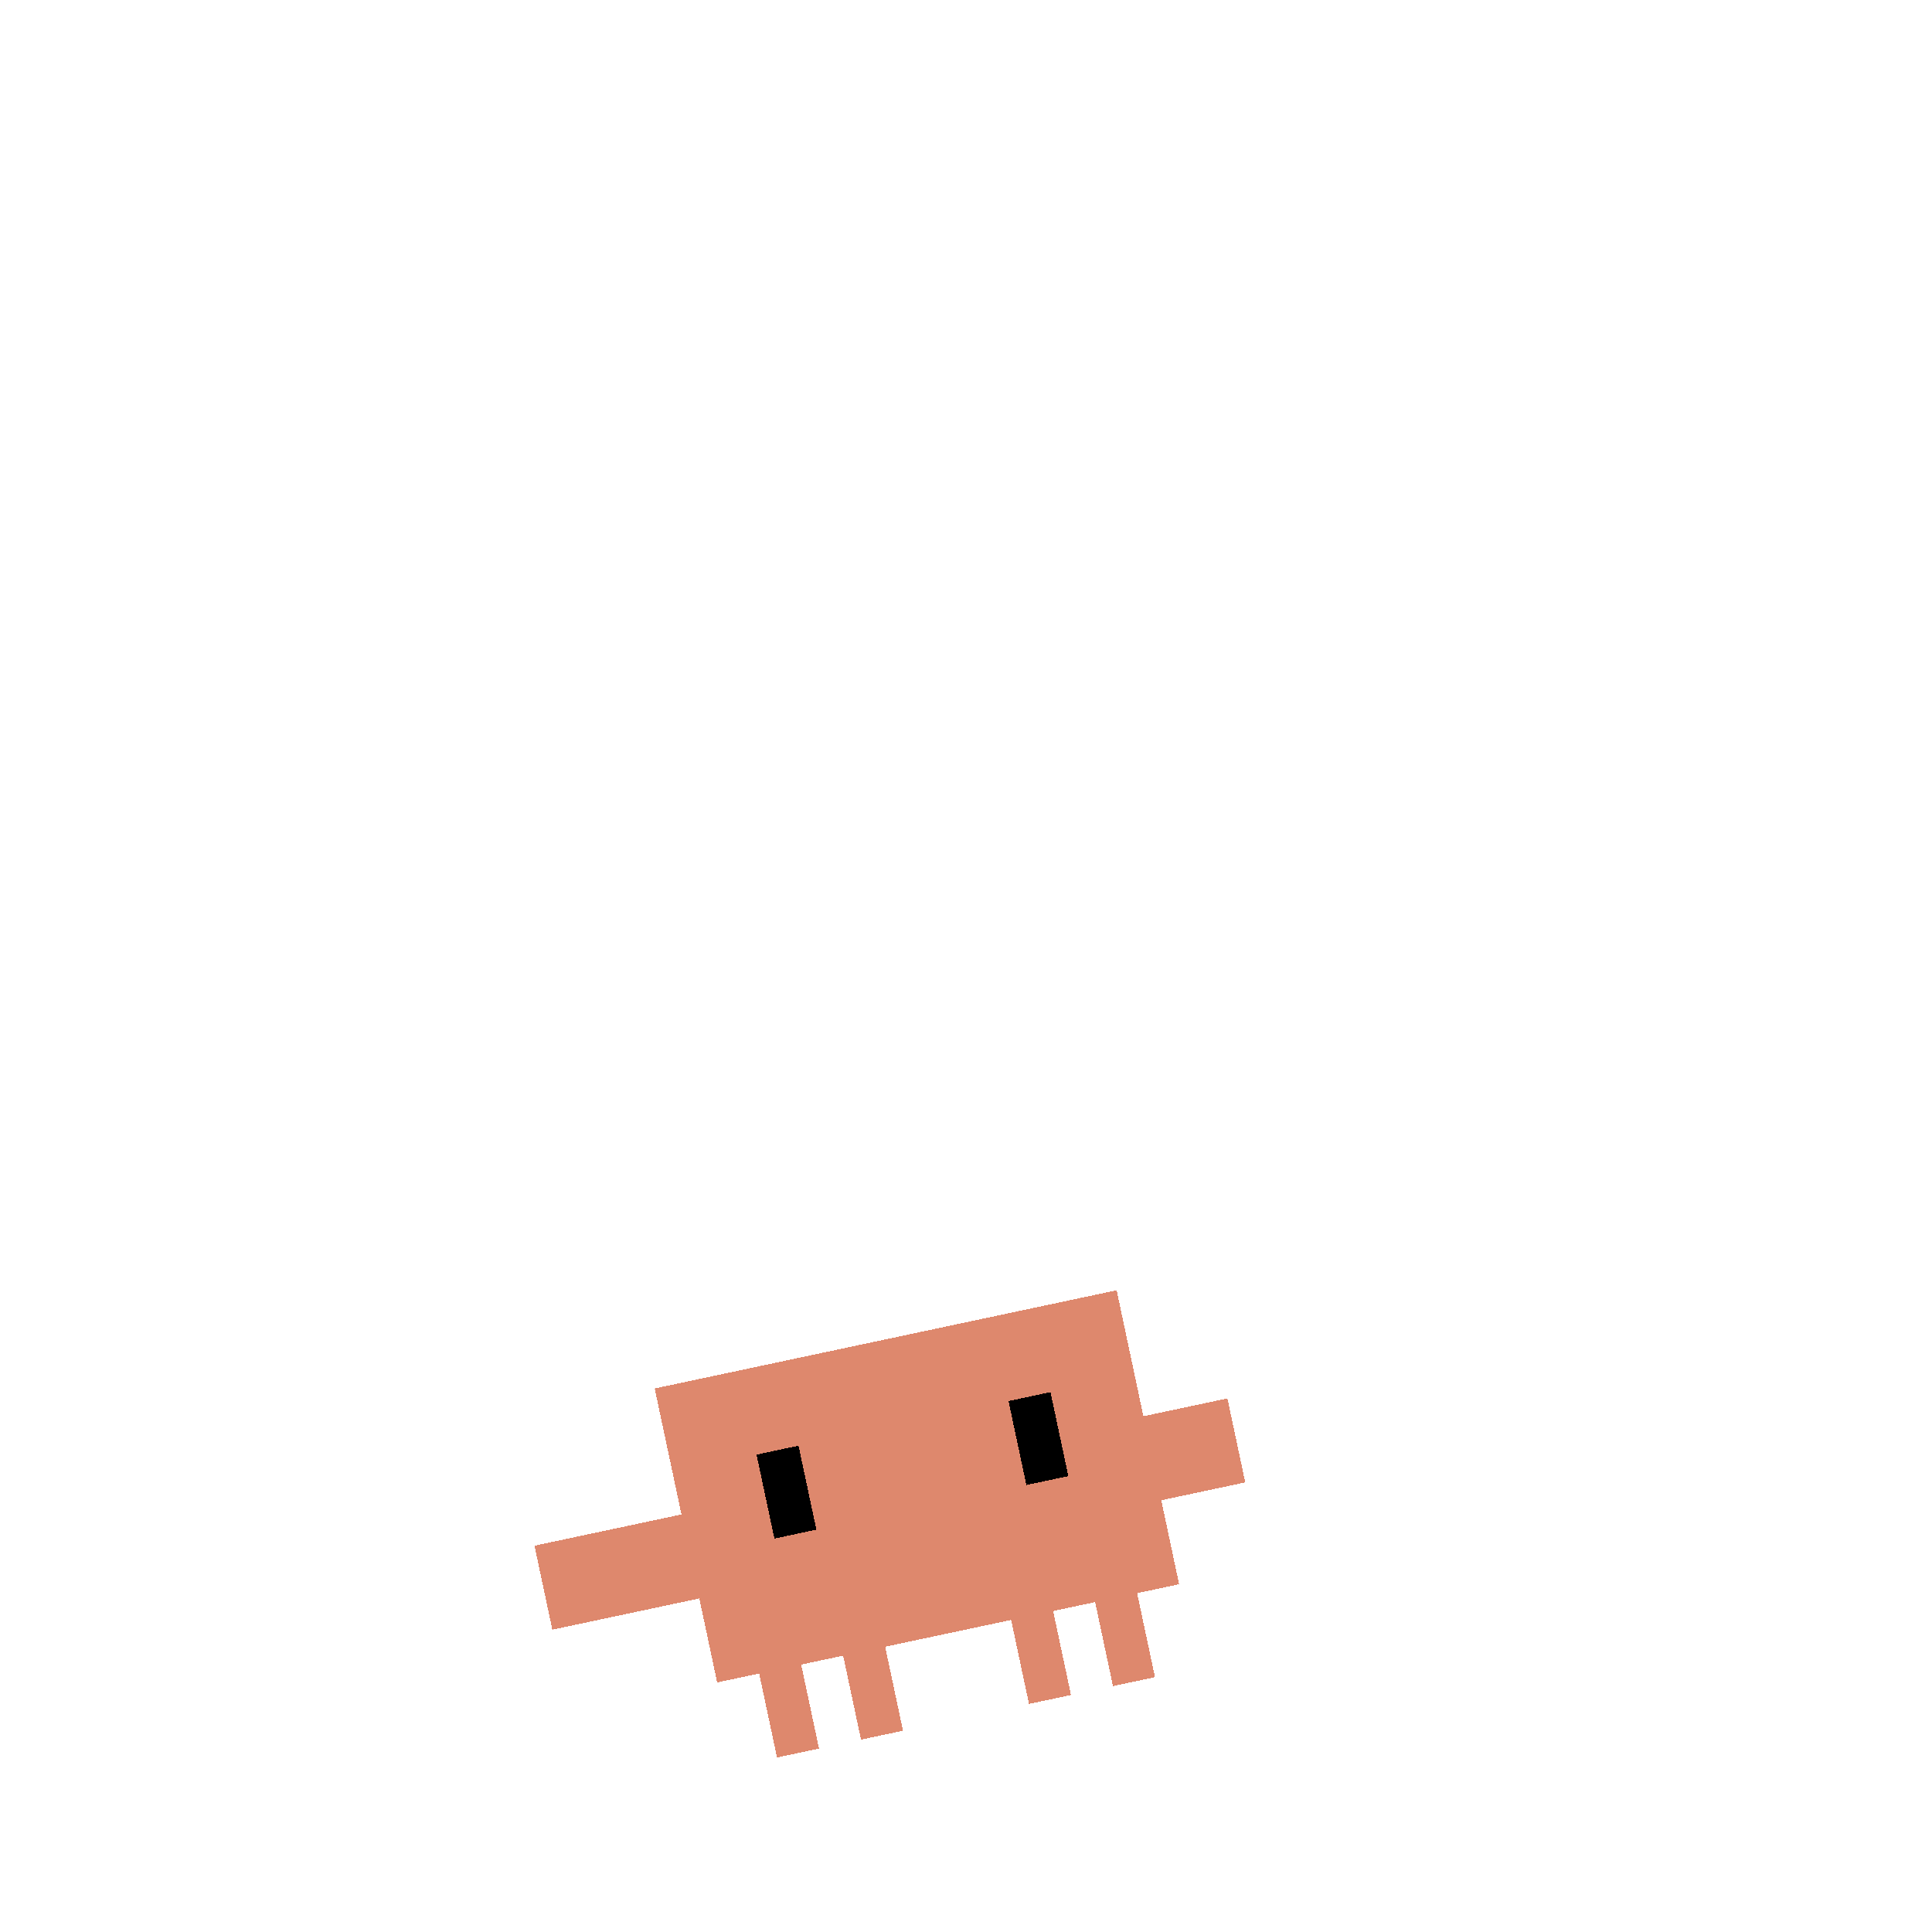
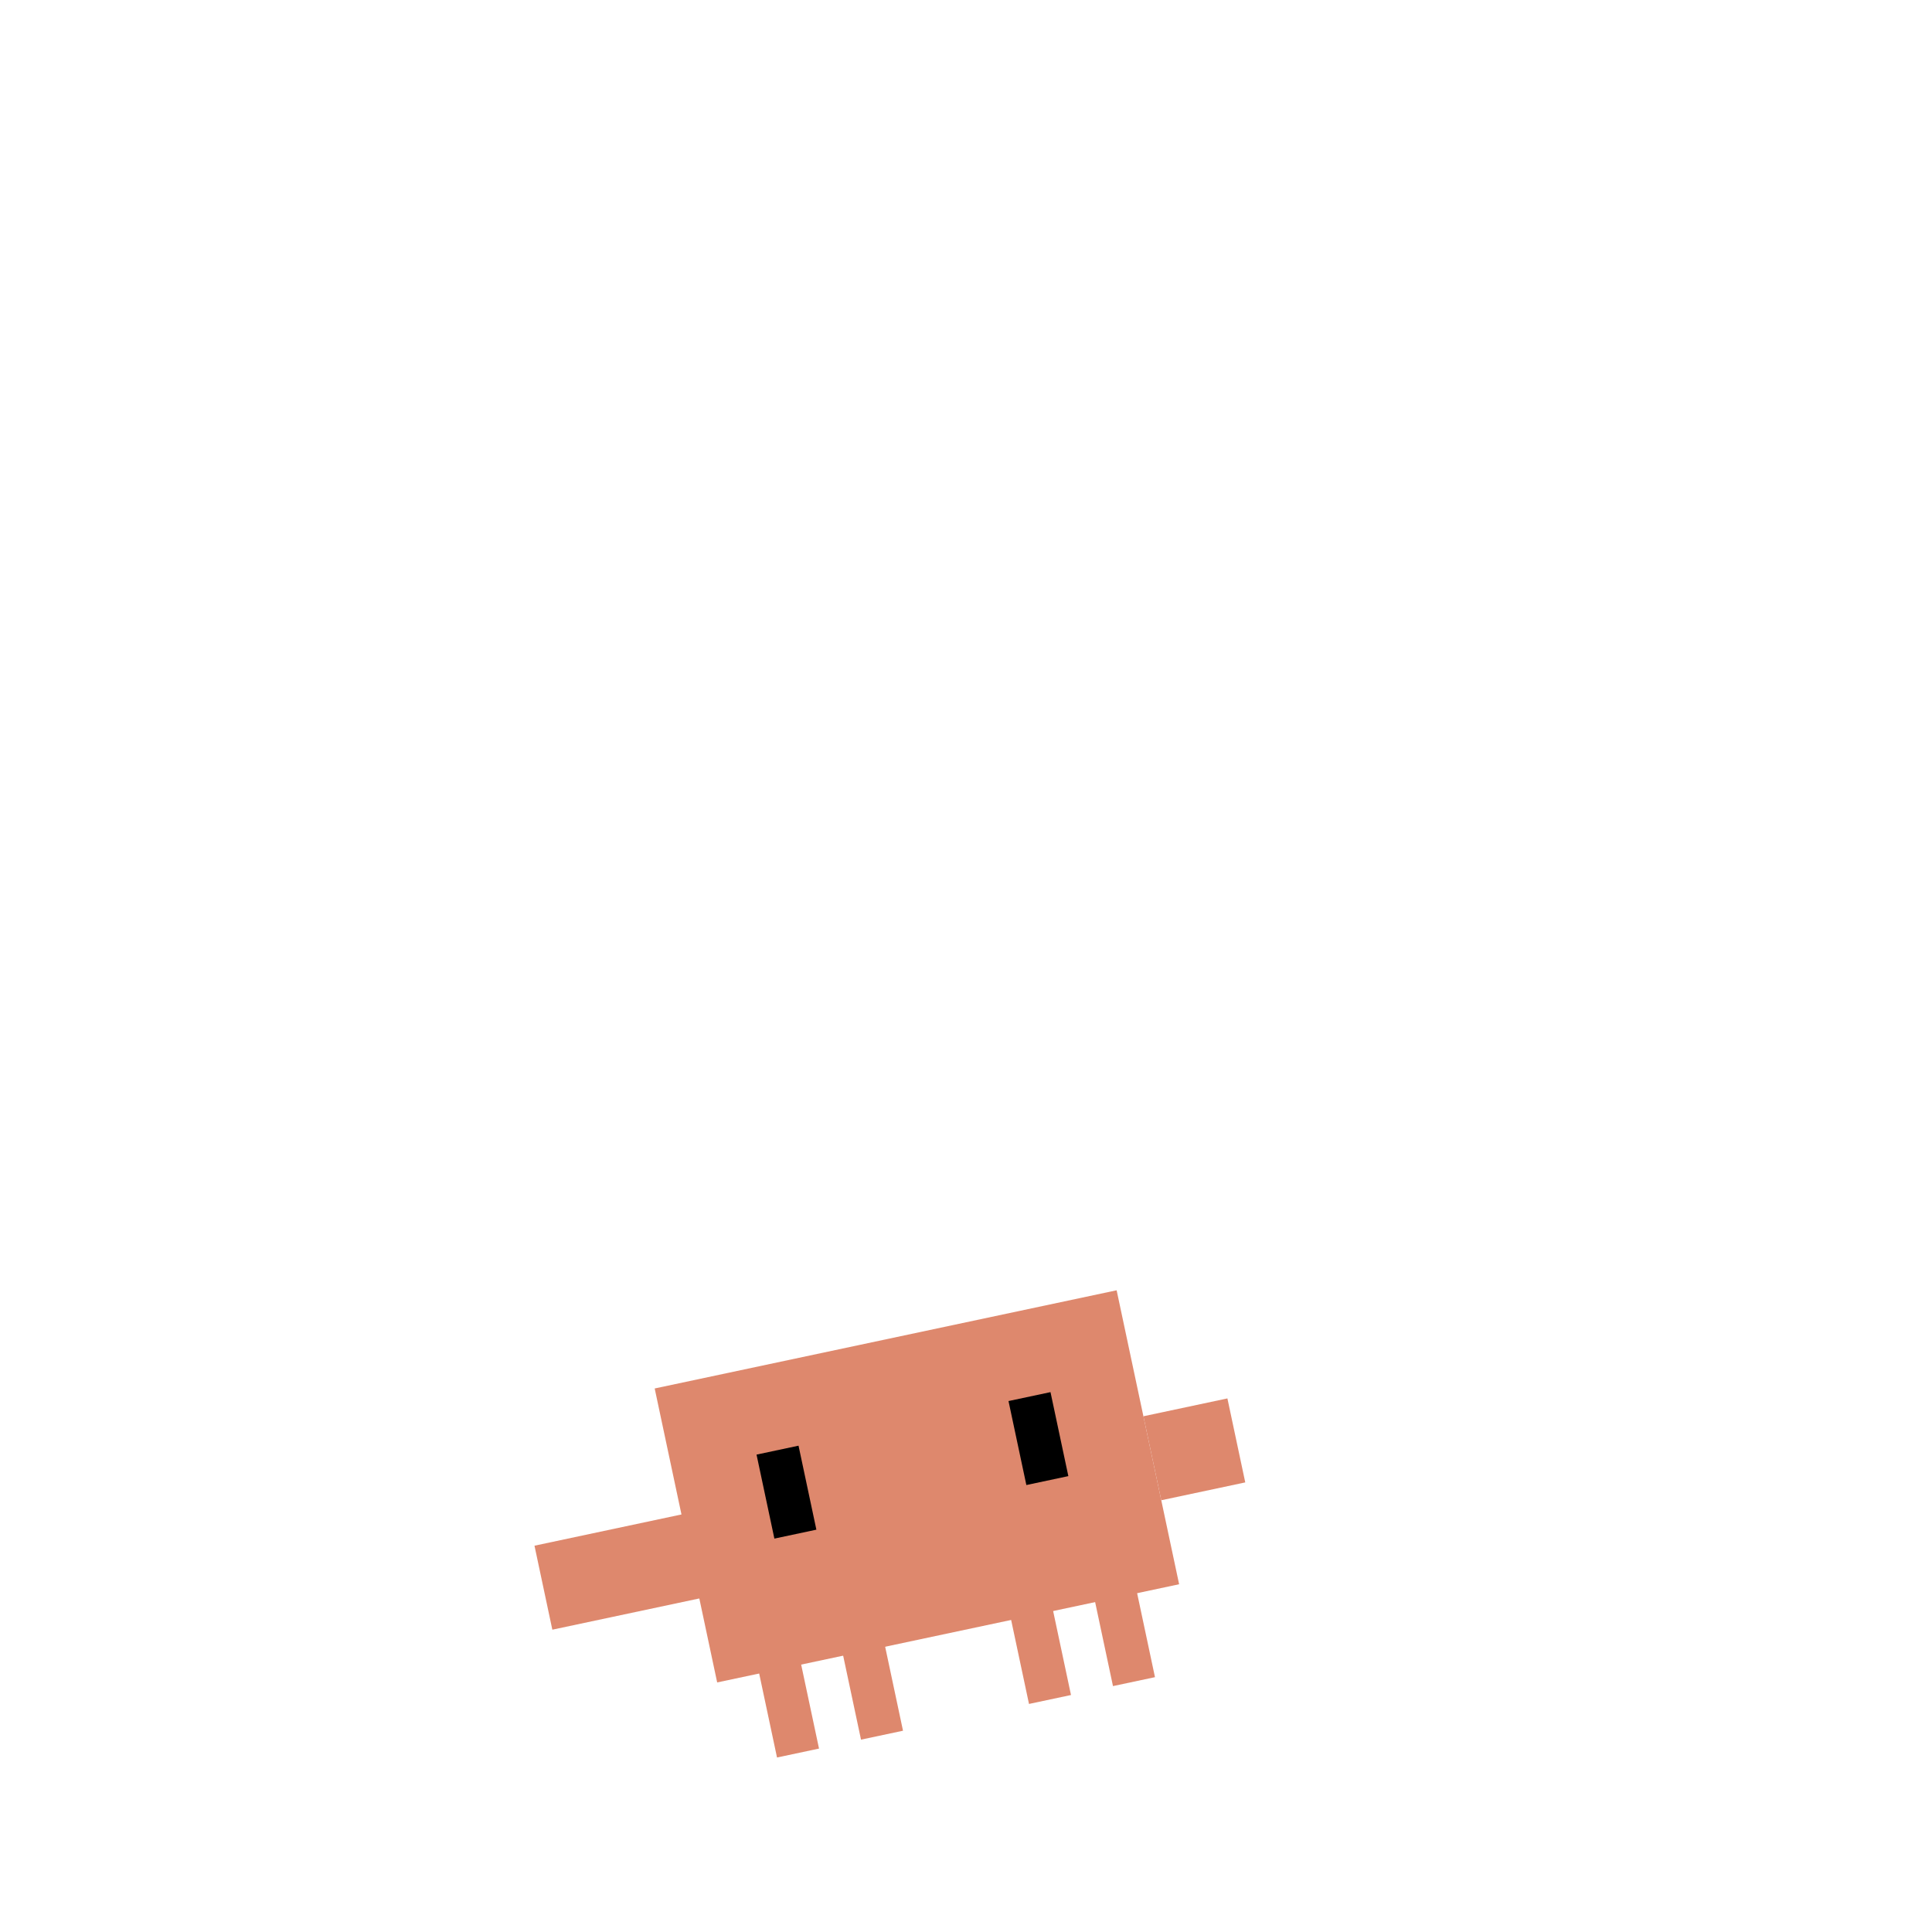
- <svg xmlns="http://www.w3.org/2000/svg" width="500" height="500" viewBox="-15 -25 45 45" shape-rendering="crispEdges">
+ <svg xmlns="http://www.w3.org/2000/svg" width="500" height="500" viewBox="-15 -25 45 45">
  <style>
      #body-js {
        animation: bodyEnter 3.2s cubic-bezier(0.22, 1, 0.36, 1) 1 forwards;
      }

      #left-arm {
        transform-origin: 2px 9px;
        animation: armEnterWave 3.2s ease-in-out 1 forwards;
      }

      #eyes-js {
        transform-origin: 7.5px 9px;
        animation: eyesEnter 3.2s ease-in-out 1 forwards;
      }

      @keyframes bodyEnter {
        0% {
          transform: translate(25px, 0px);
        }
        18% {
          transform: translate(-3px, -0.8px);
        }
        24% {
          transform: translate(1.4px, 0.4px);
        }
        30% {
          transform: translate(0px, 0px);
        }
        65% {
          transform: translate(0px, 0px);
        }
        76% {
          transform: translate(0.5px, 0.2px);
        }
        88%,
        100% {
          transform: translate(0px, 0px);
        }
      }

      @keyframes armEnterWave {
        0%,
        30% {
          transform: scaleX(0.05) rotate(0deg);
        }
        38% {
          transform: scaleX(1.18) rotate(-8deg);
        }
        43% {
          transform: scaleX(0.96) rotate(6deg);
        }
        48% {
          transform: scaleX(1) rotate(-14deg);
        }
        53% {
          transform: scaleX(1) rotate(16deg);
        }
        58% {
          transform: scaleX(1) rotate(-12deg);
        }
        63% {
          transform: scaleX(1) rotate(9deg);
        }
        70%,
        100% {
          transform: scaleX(1) rotate(0deg);
        }
      }

      @keyframes eyesEnter {
        0%,
        65% {
          transform: translateX(-1px) scaleY(1);
        }
        74% {
          transform: translateX(-0.6px) scaleY(1);
        }
        80% {
          transform: translateX(-0.1px) scaleY(1);
        }
        84% {
          transform: translateX(0px) scaleY(0.1);
        }
        88% {
          transform: translateX(0px) scaleY(1.08);
        }
        92%,
        100% {
          transform: translateX(0px) scaleY(1);
        }
      }
    </style>
  <g id="body-js">
    <g transform="rotate(-12, 7.5, 15)">
      <rect id="left-arm" x="-1.5" y="9" width="4.5" height="2" fill="#DE886D" />
      <rect x="2" y="6" width="11" height="7" fill="#DE886D" />
      <rect x="13" y="9" width="2" height="2" fill="#DE886D" />
      <g id="eyes-js" fill="#000000">
        <rect x="4" y="8" width="1" height="2" />
        <rect x="10" y="8" width="1" height="2" />
      </g>
      <g fill="#DE886D">
        <rect x="3" y="11" width="1" height="4" />
        <rect x="5" y="11" width="1" height="4" />
        <rect x="9" y="11" width="1" height="4" />
        <rect x="11" y="11" width="1" height="4" />
      </g>
    </g>
  </g>
</svg>
